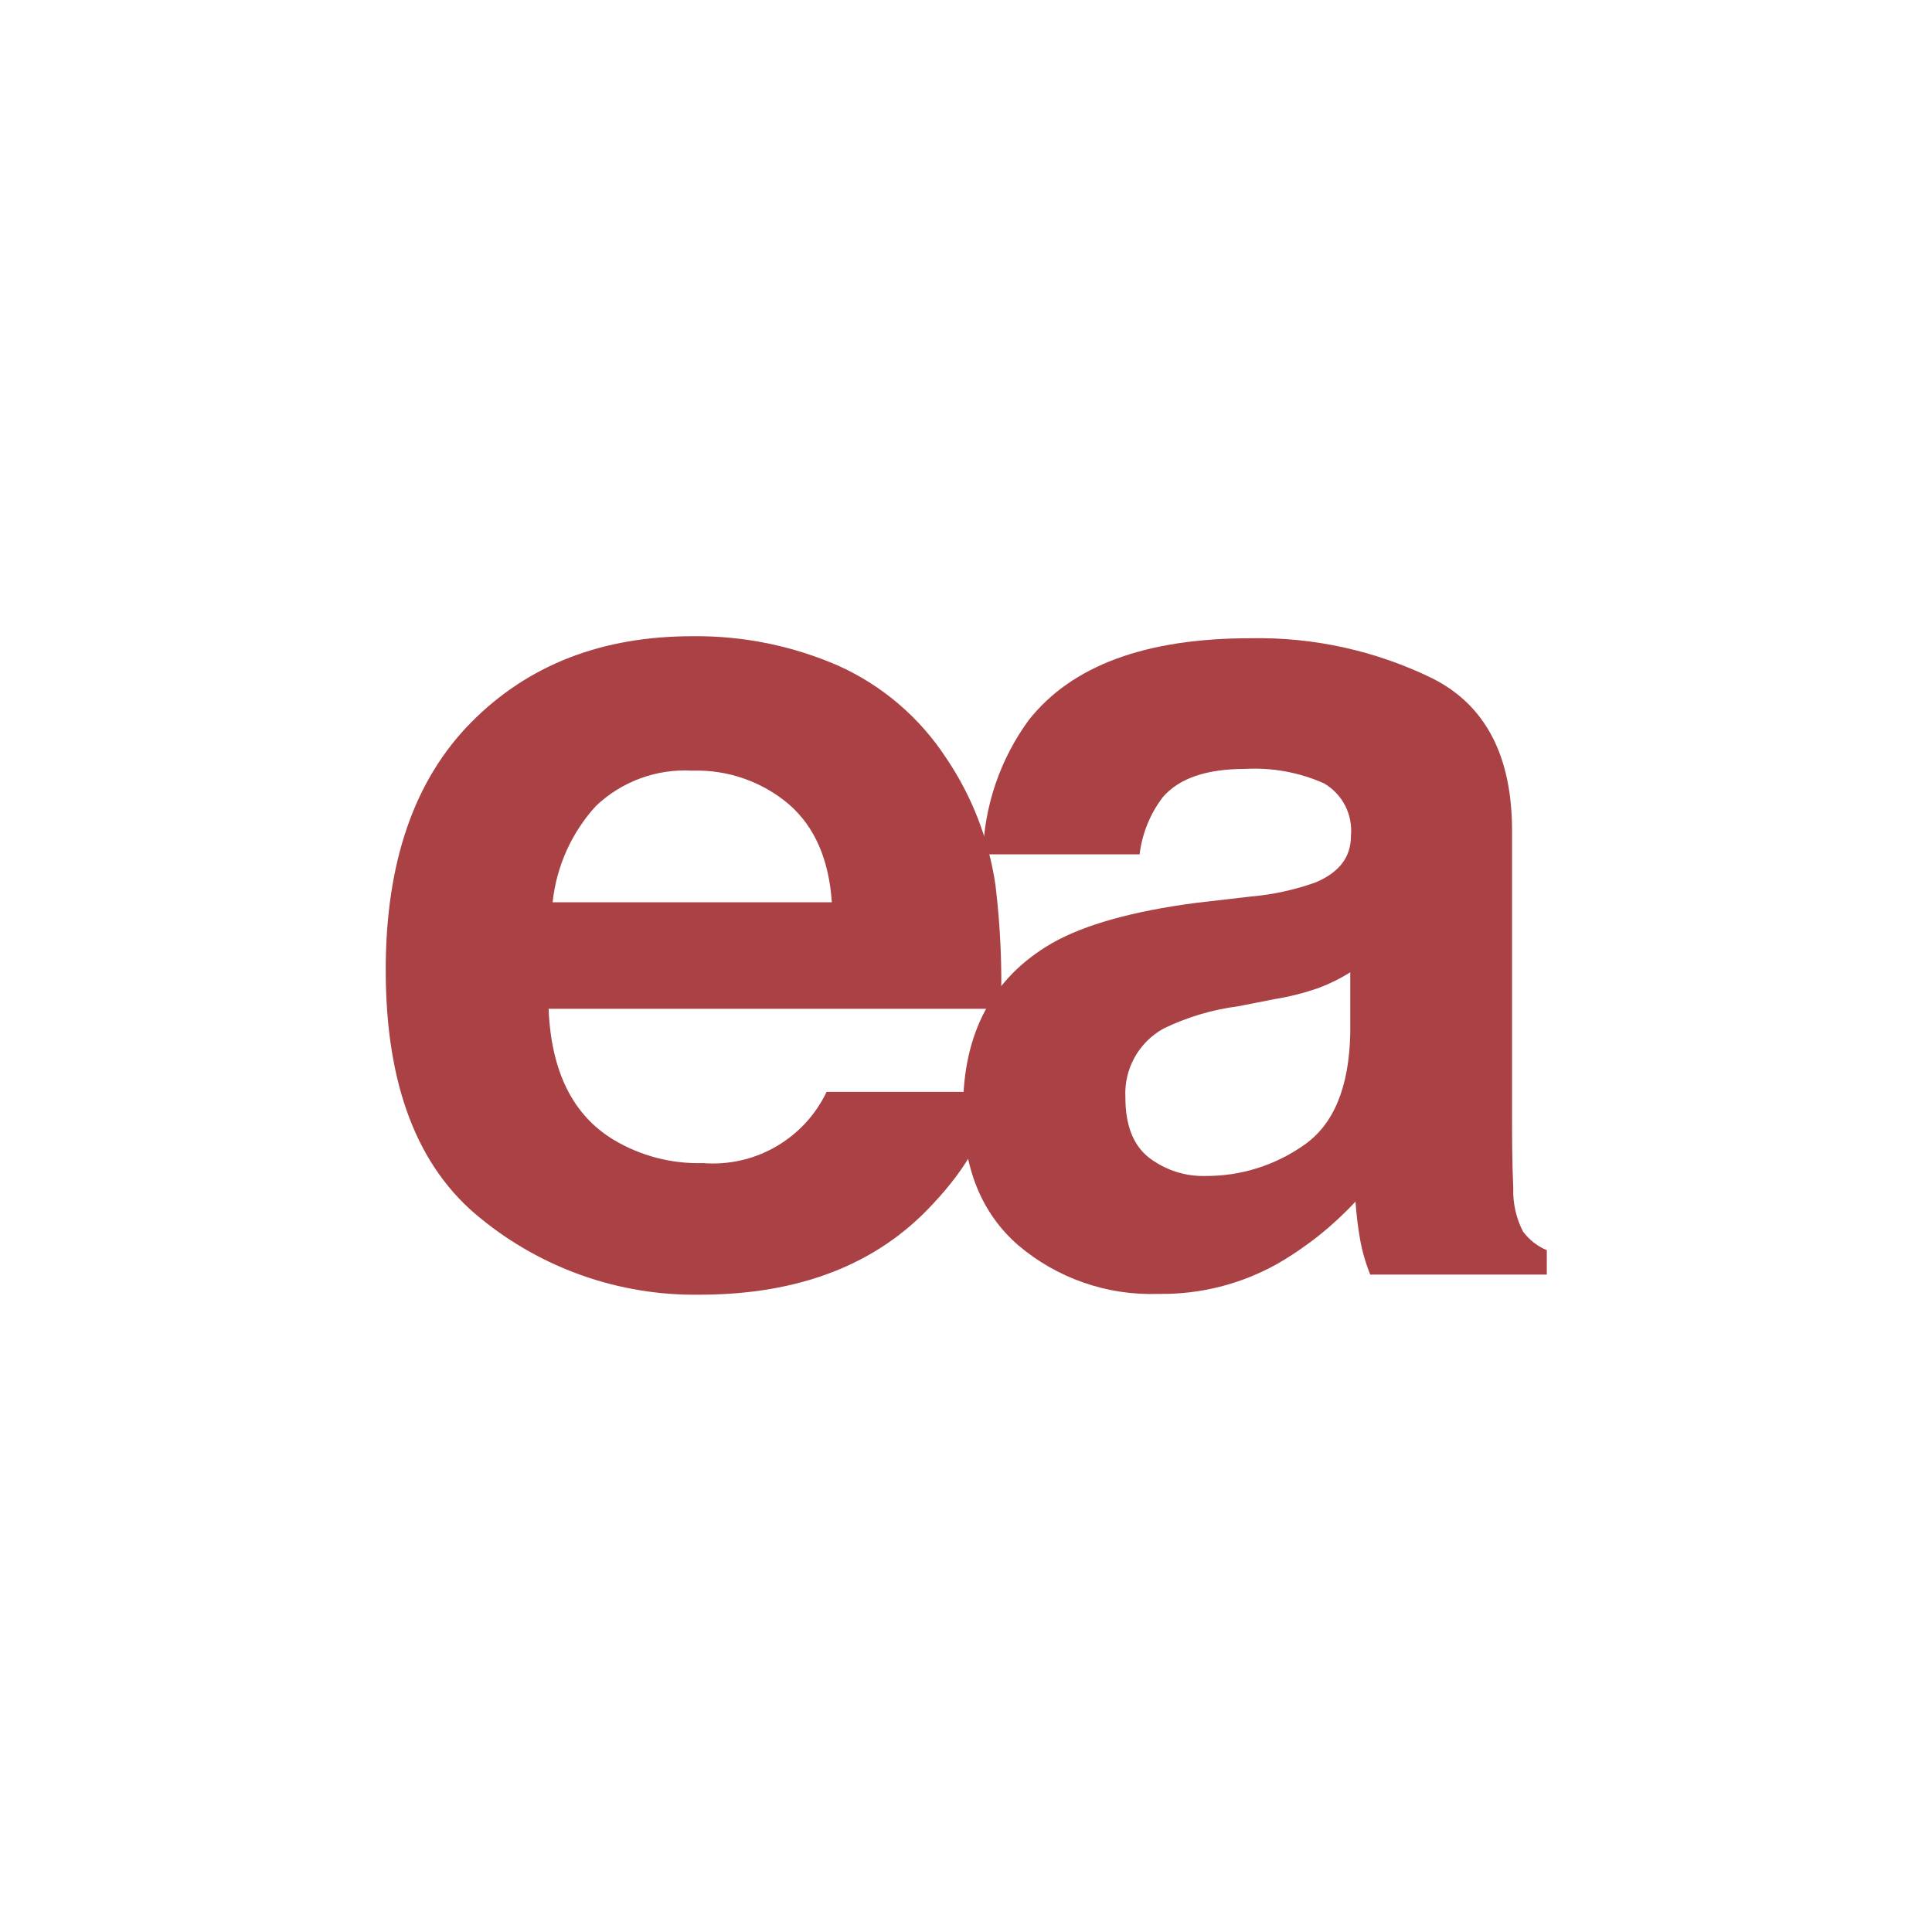
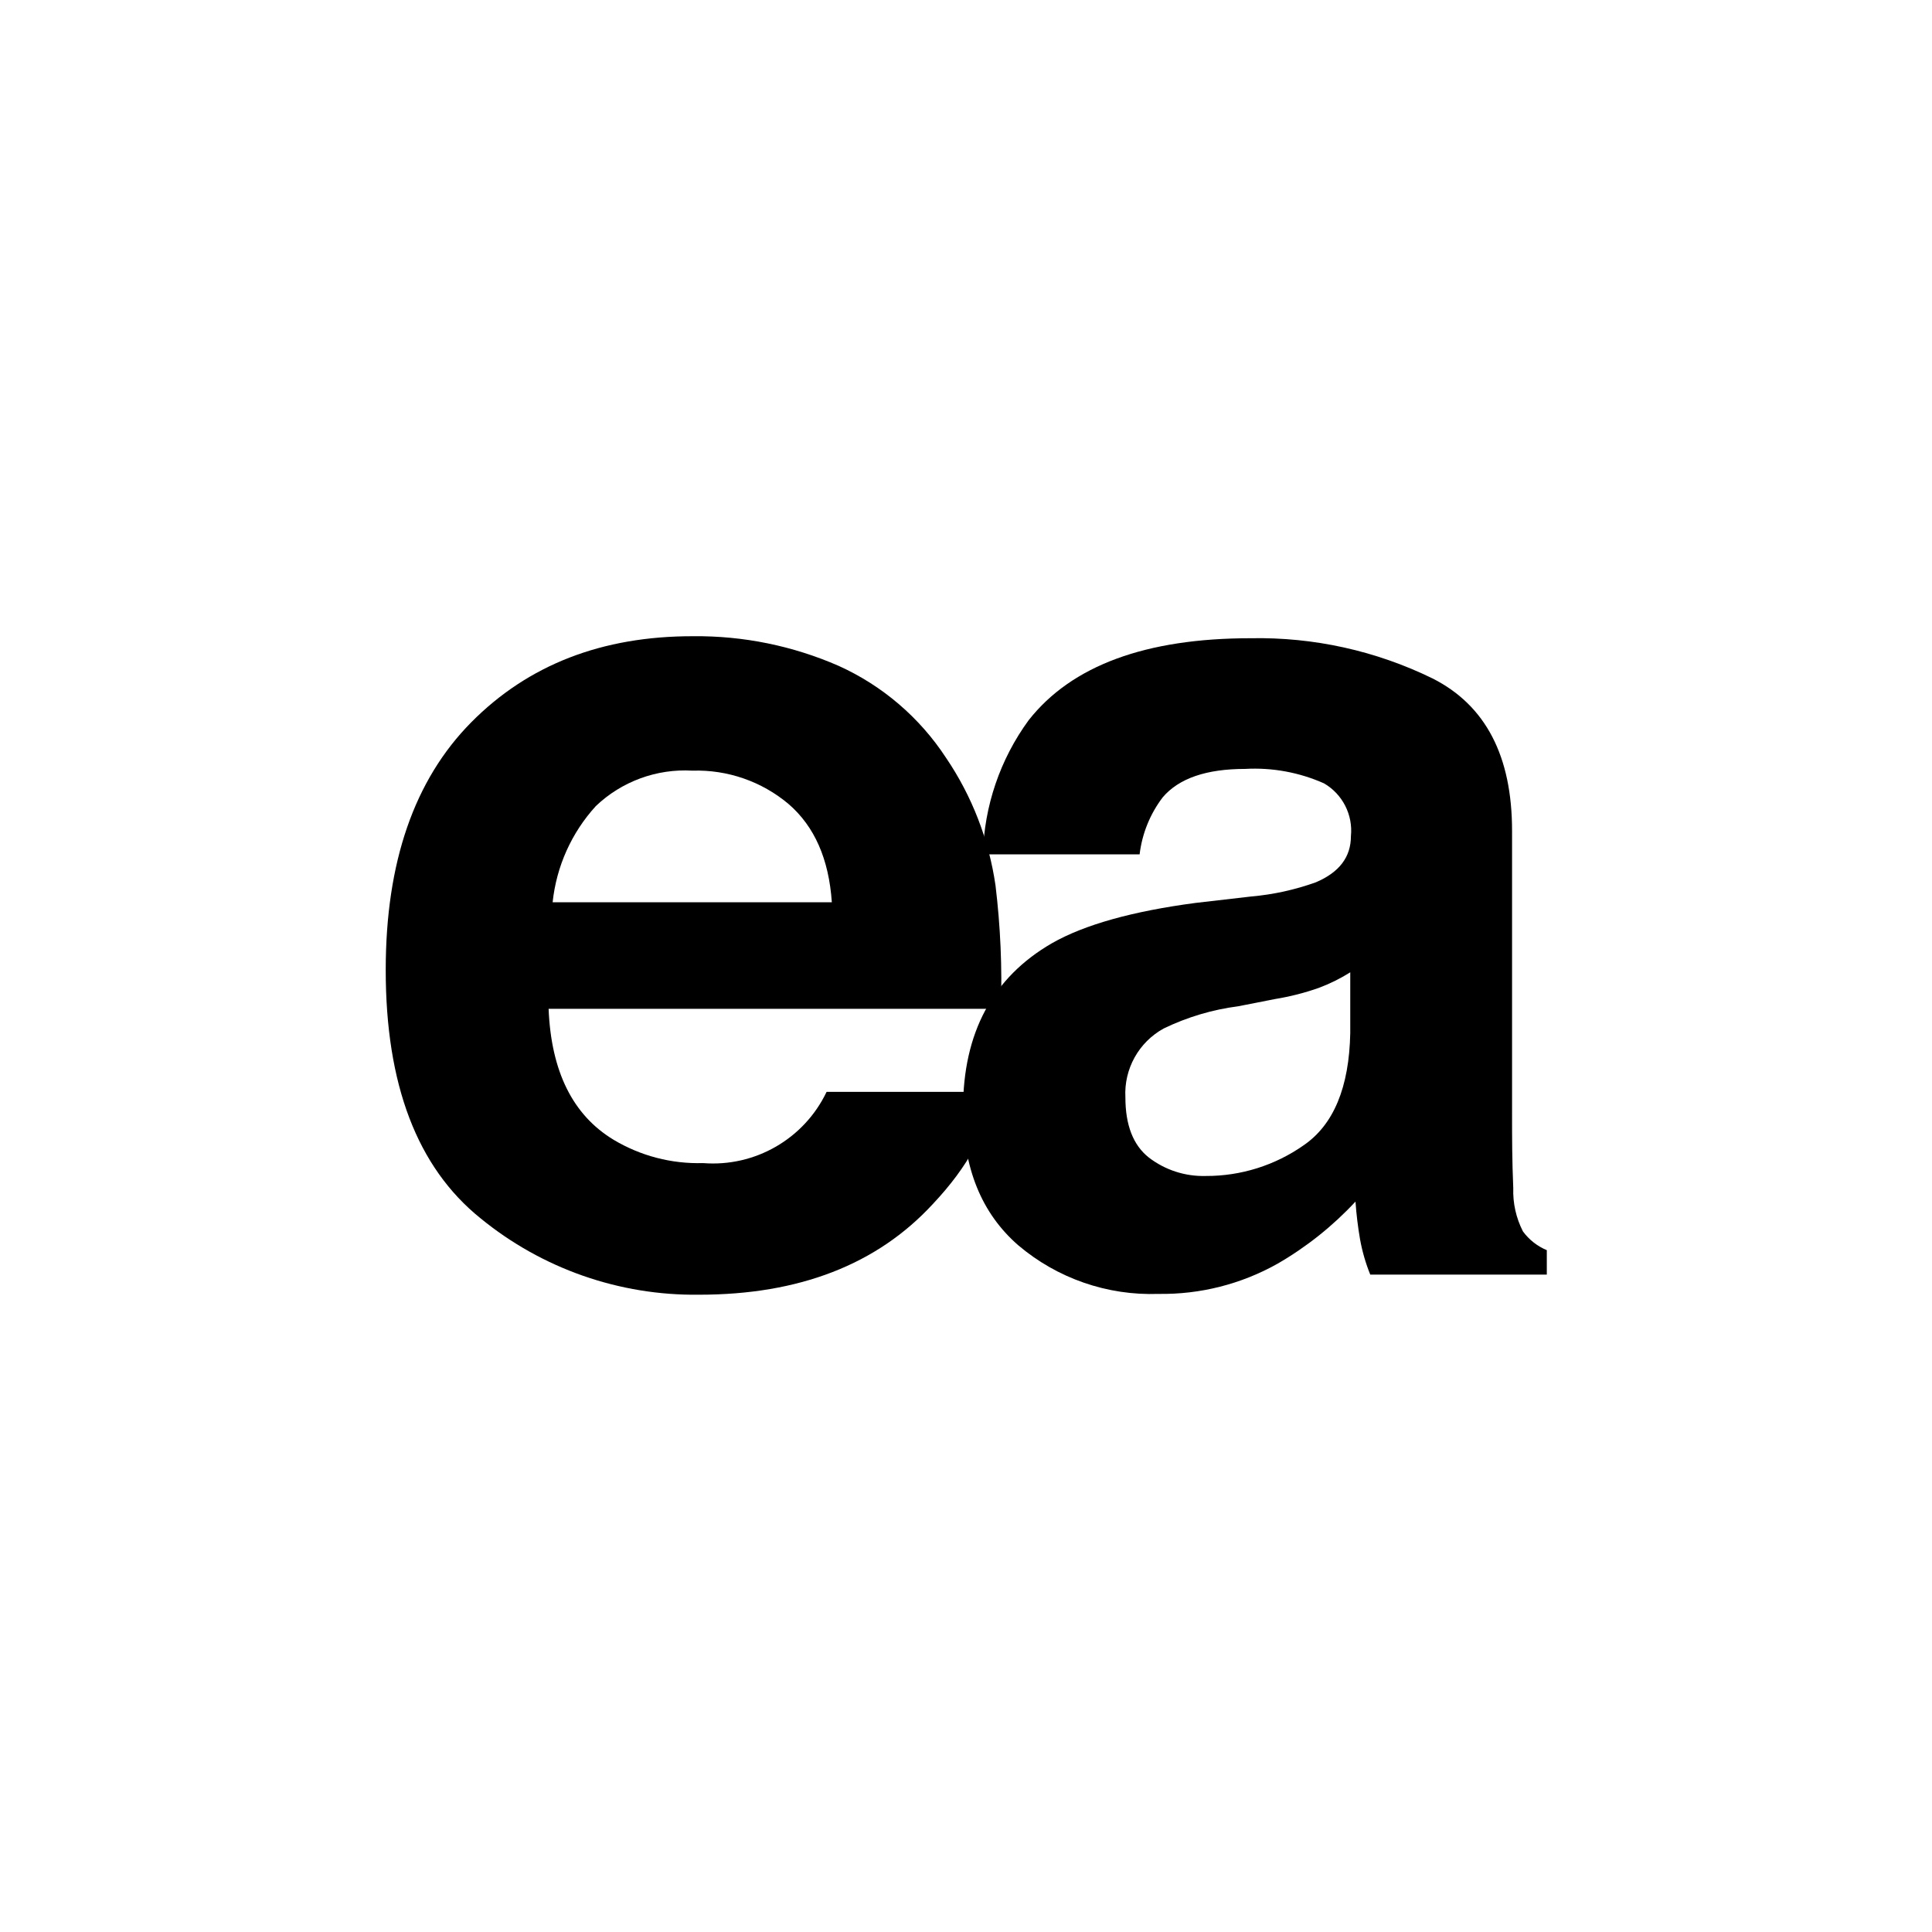
- <svg xmlns="http://www.w3.org/2000/svg" id="Camada_1" data-name="Camada 1" viewBox="0 0 144 144">
-   <defs>
-     <style>.cls-1{fill:#aa4245;}</style>
-   </defs>
-   <path class="cls-1" d="M62.51,49.63a18.83,18.83,0,0,1,8,6.85A22.75,22.75,0,0,1,74.2,66a59.88,59.88,0,0,1,.4,9.19H40.89q.28,7,4.84,9.76a12.29,12.29,0,0,0,6.67,1.74,9.38,9.38,0,0,0,9.21-5.31H74q-.48,4.13-4.48,8.37-6.23,6.75-17.41,6.75a25.21,25.21,0,0,1-16.3-5.7q-7.07-5.69-7.06-18.52,0-12,6.37-18.44t16.55-6.42A26.39,26.39,0,0,1,62.51,49.63ZM44.41,60.08a12.6,12.6,0,0,0-3.22,7.17H62c-.22-3.22-1.29-5.65-3.22-7.32a10.61,10.61,0,0,0-7.17-2.49A9.62,9.62,0,0,0,44.41,60.08Z" />
-   <path class="cls-1" d="M93.25,66.82a19.23,19.23,0,0,0,4.83-1.06c1.74-.74,2.61-1.88,2.61-3.44a4.08,4.08,0,0,0-2-3.93,12.72,12.72,0,0,0-5.88-1.08q-4.35,0-6.15,2.12a8.74,8.74,0,0,0-1.72,4.25H73.26a17.74,17.74,0,0,1,3.41-10q4.81-6.11,16.55-6.11a29.54,29.54,0,0,1,13.56,3q5.93,3,5.92,11.38V83.21c0,1.47,0,3.25.09,5.35a6.59,6.59,0,0,0,.72,3.22,4.21,4.21,0,0,0,1.78,1.4V95H102.13a13.32,13.32,0,0,1-.76-2.63,27.77,27.77,0,0,1-.34-2.81,25,25,0,0,1-5.81,4.63,17.55,17.55,0,0,1-8.88,2.25A15.31,15.31,0,0,1,75.9,92.82q-4.12-3.58-4.12-10.16,0-8.53,6.63-12.36c2.42-1.38,6-2.38,10.69-3Zm7.39,5.65a12.72,12.72,0,0,1-2.34,1.16,19,19,0,0,1-3.25.83L92.3,75a18.07,18.07,0,0,0-5.57,1.66,5.52,5.52,0,0,0-2.85,5.13q0,3.1,1.74,4.48a6.65,6.65,0,0,0,4.25,1.38,12.6,12.6,0,0,0,7.3-2.29q3.35-2.3,3.47-8.36Z" />
+ <svg xmlns="http://www.w3.org/2000/svg" viewBox="0 0 144 144">
+   <path d="M62.51 49.63a18.83 18.83 0 018 6.85A22.75 22.75 0 0174.2 66a59.88 59.88 0 01.4 9.19H40.89q.28 7 4.84 9.76a12.29 12.29 0 006.67 1.74 9.38 9.38 0 009.21-5.31H74q-.48 4.13-4.48 8.37-6.23 6.75-17.41 6.75a25.21 25.21 0 01-16.3-5.7q-7.07-5.69-7.06-18.52 0-12 6.37-18.44t16.55-6.42a26.39 26.39 0 0110.84 2.21zm-18.1 10.45a12.6 12.6 0 00-3.22 7.17H62c-.22-3.22-1.29-5.65-3.22-7.32a10.61 10.61 0 00-7.17-2.49 9.62 9.62 0 00-7.2 2.64z" />
+   <path d="M93.25 66.82a19.23 19.23 0 004.83-1.06c1.74-.74 2.61-1.88 2.61-3.44a4.08 4.08 0 00-2-3.93 12.72 12.72 0 00-5.88-1.08q-4.35 0-6.15 2.12a8.74 8.74 0 00-1.72 4.25H73.26a17.74 17.74 0 013.41-10q4.81-6.11 16.55-6.11a29.54 29.54 0 0113.56 3q5.93 3 5.92 11.38v21.26c0 1.47 0 3.25.09 5.35a6.59 6.59 0 00.72 3.22 4.21 4.21 0 001.78 1.4V95h-13.16a13.32 13.32 0 01-.76-2.63 27.77 27.77 0 01-.34-2.81 25 25 0 01-5.81 4.63 17.55 17.55 0 01-8.88 2.25 15.31 15.31 0 01-10.44-3.62q-4.12-3.58-4.12-10.16 0-8.53 6.63-12.36c2.42-1.38 6-2.38 10.69-3zm7.39 5.65a12.72 12.72 0 01-2.34 1.16 19 19 0 01-3.25.83L92.3 75a18.07 18.07 0 00-5.57 1.66 5.52 5.52 0 00-2.85 5.13q0 3.1 1.74 4.48a6.65 6.65 0 004.25 1.38 12.6 12.6 0 007.3-2.29q3.35-2.3 3.47-8.36z" />
</svg>
